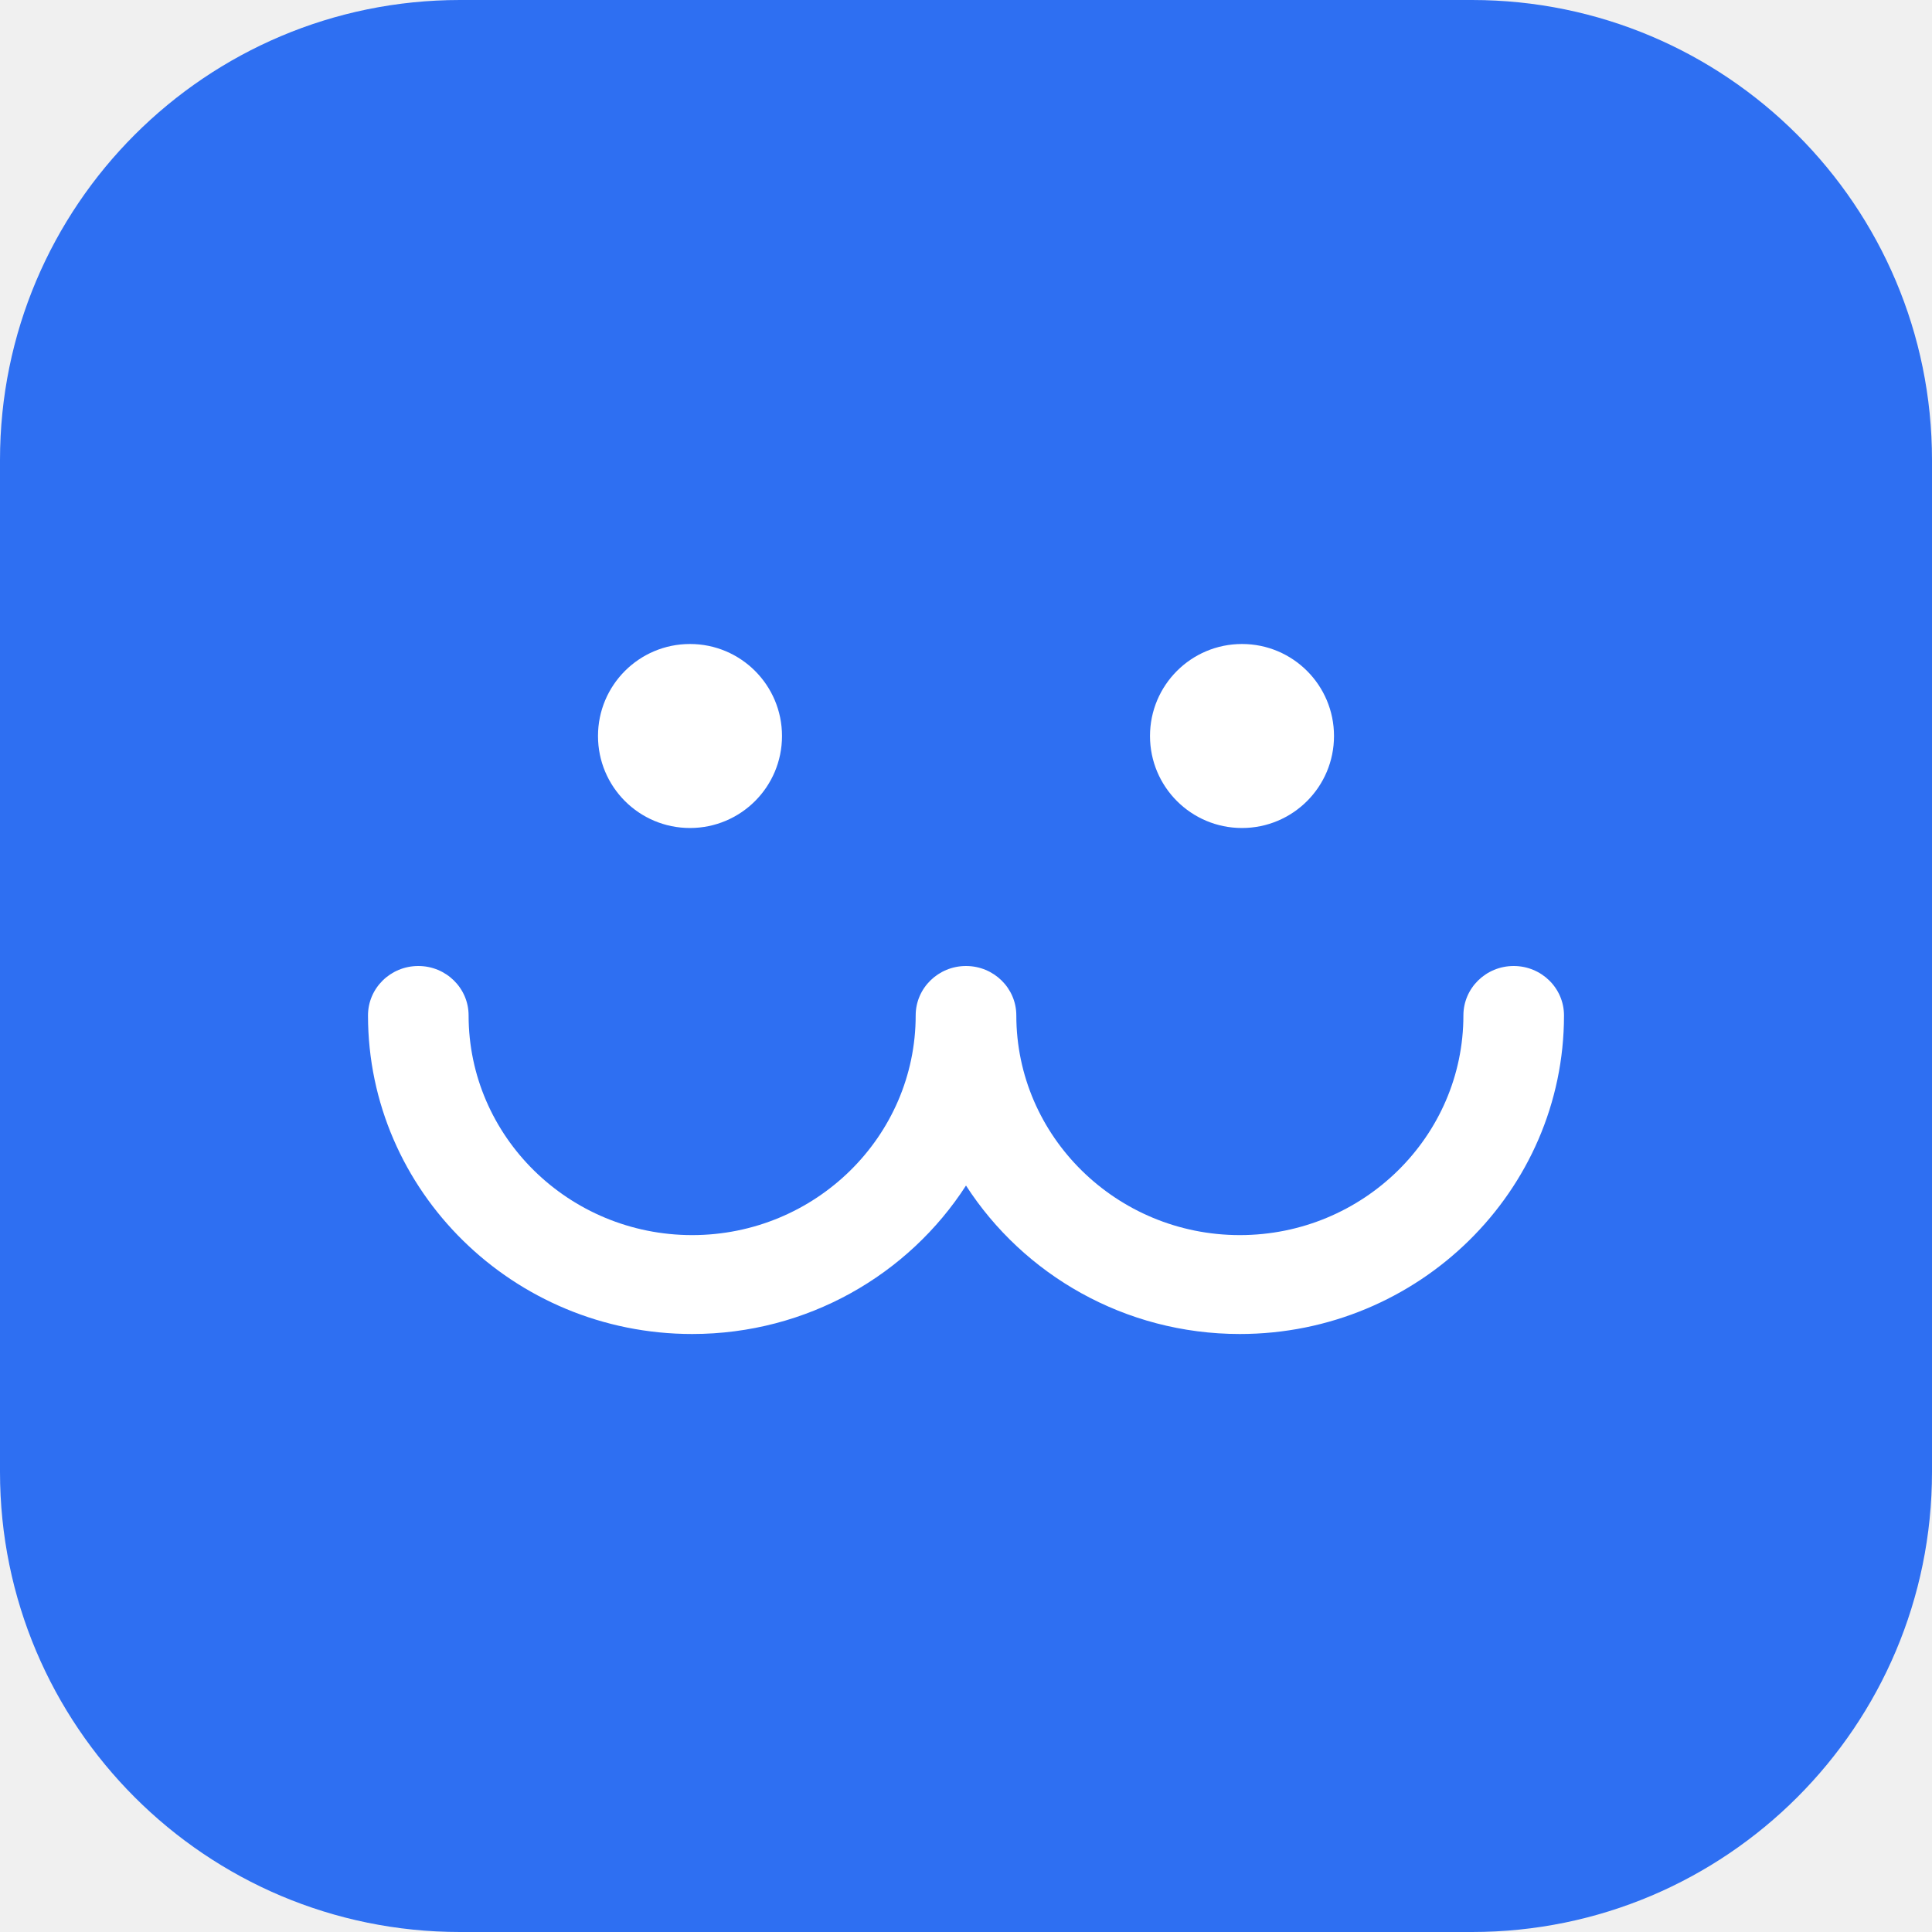
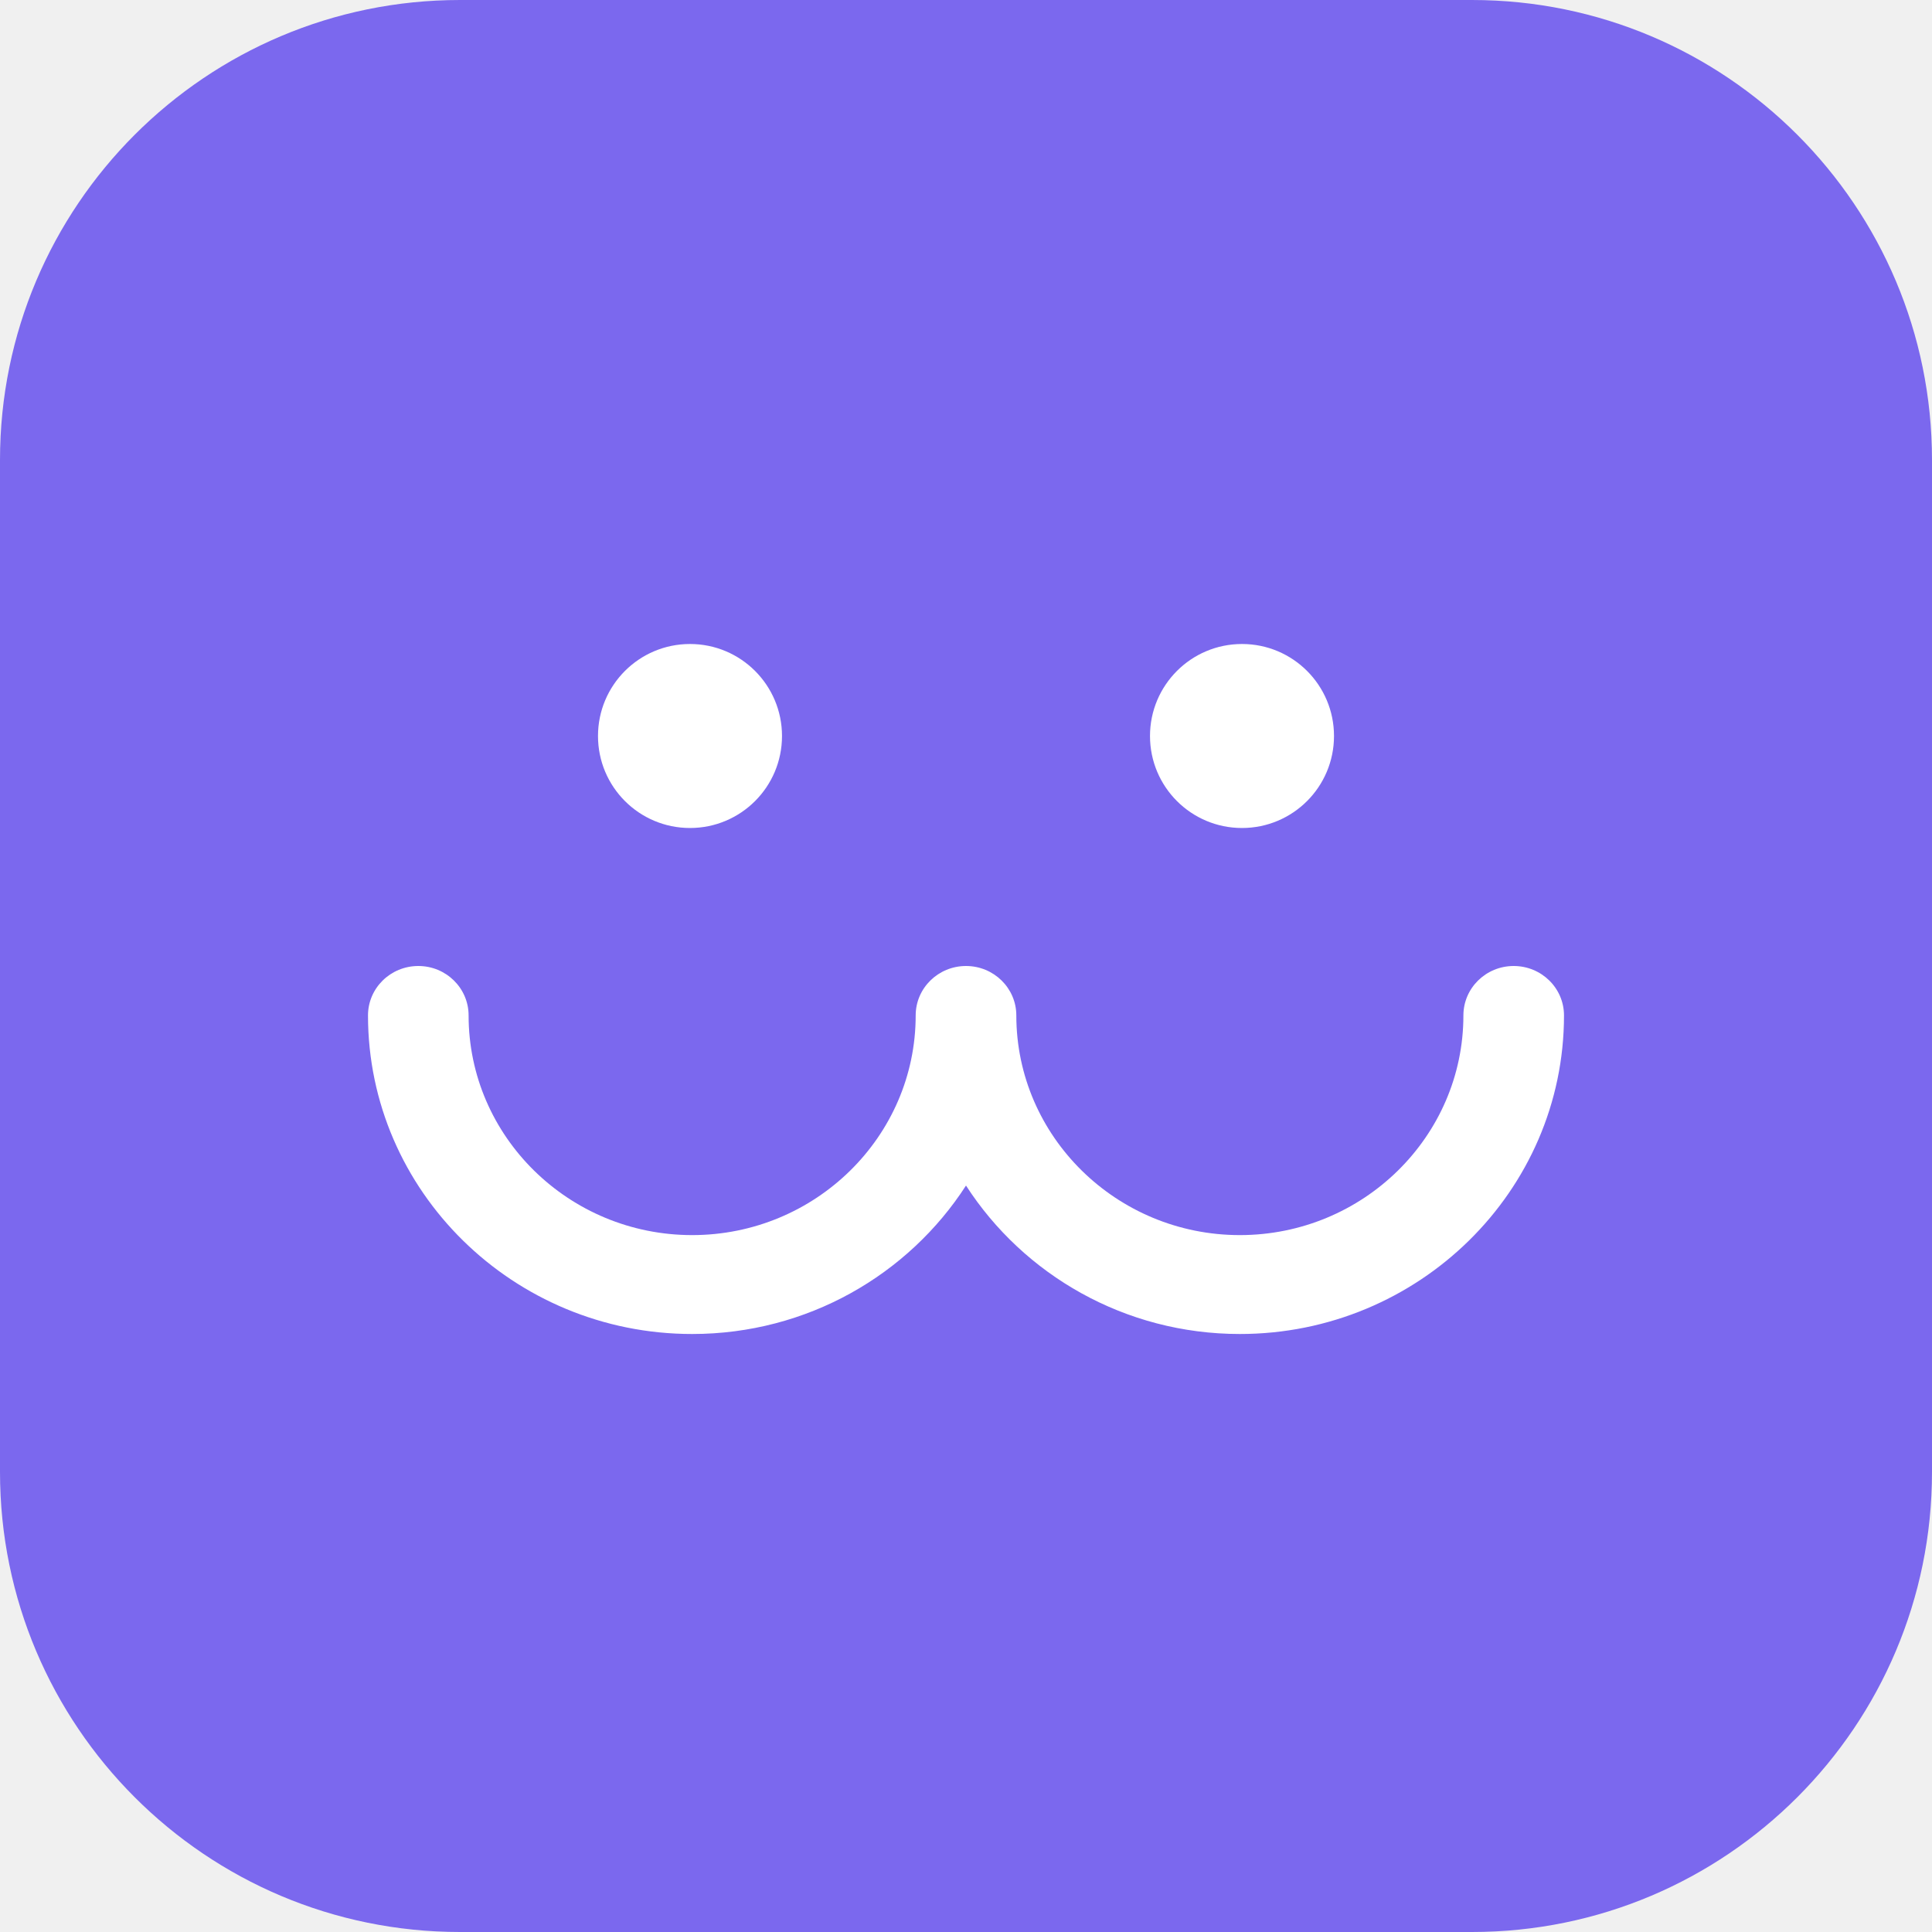
<svg xmlns="http://www.w3.org/2000/svg" width="42" height="42" viewBox="0 0 42 42" fill="none">
-   <rect width="42" height="42" rx="10" fill="#2E6FF2" />
+   <rect width="42" height="42" rx="10" fill="#7B68EE" />
  <path d="M32.906 21C32.302 21 31.813 21.481 31.813 22.075C31.813 24.707 29.632 26.85 26.953 26.85C24.274 26.85 22.094 24.707 22.094 22.075C22.094 21.481 21.604 21 21 21C20.396 21 19.906 21.481 19.906 22.075C19.906 24.707 17.726 26.85 15.047 26.85C12.368 26.85 10.187 24.707 10.187 22.075C10.187 21.481 9.698 21 9.094 21C8.489 21 8 21.481 8 22.075C8 25.893 11.161 29 15.047 29C17.55 29 19.75 27.71 21 25.773C22.25 27.71 24.451 29 26.953 29C30.839 29 34 25.893 34 22.075C34 21.481 33.511 21 32.906 21Z" fill="white" />
  <path d="M15 18C16.105 18 17 17.105 17 16C17 14.895 16.105 14 15 14C13.895 14 13 14.895 13 16C13 17.105 13.895 18 15 18Z" fill="white" />
  <path d="M27 18C28.105 18 29 17.105 29 16C29 14.895 28.105 14 27 14C25.895 14 25 14.895 25 16C25 17.105 25.895 18 27 18Z" fill="white" />
</svg>
